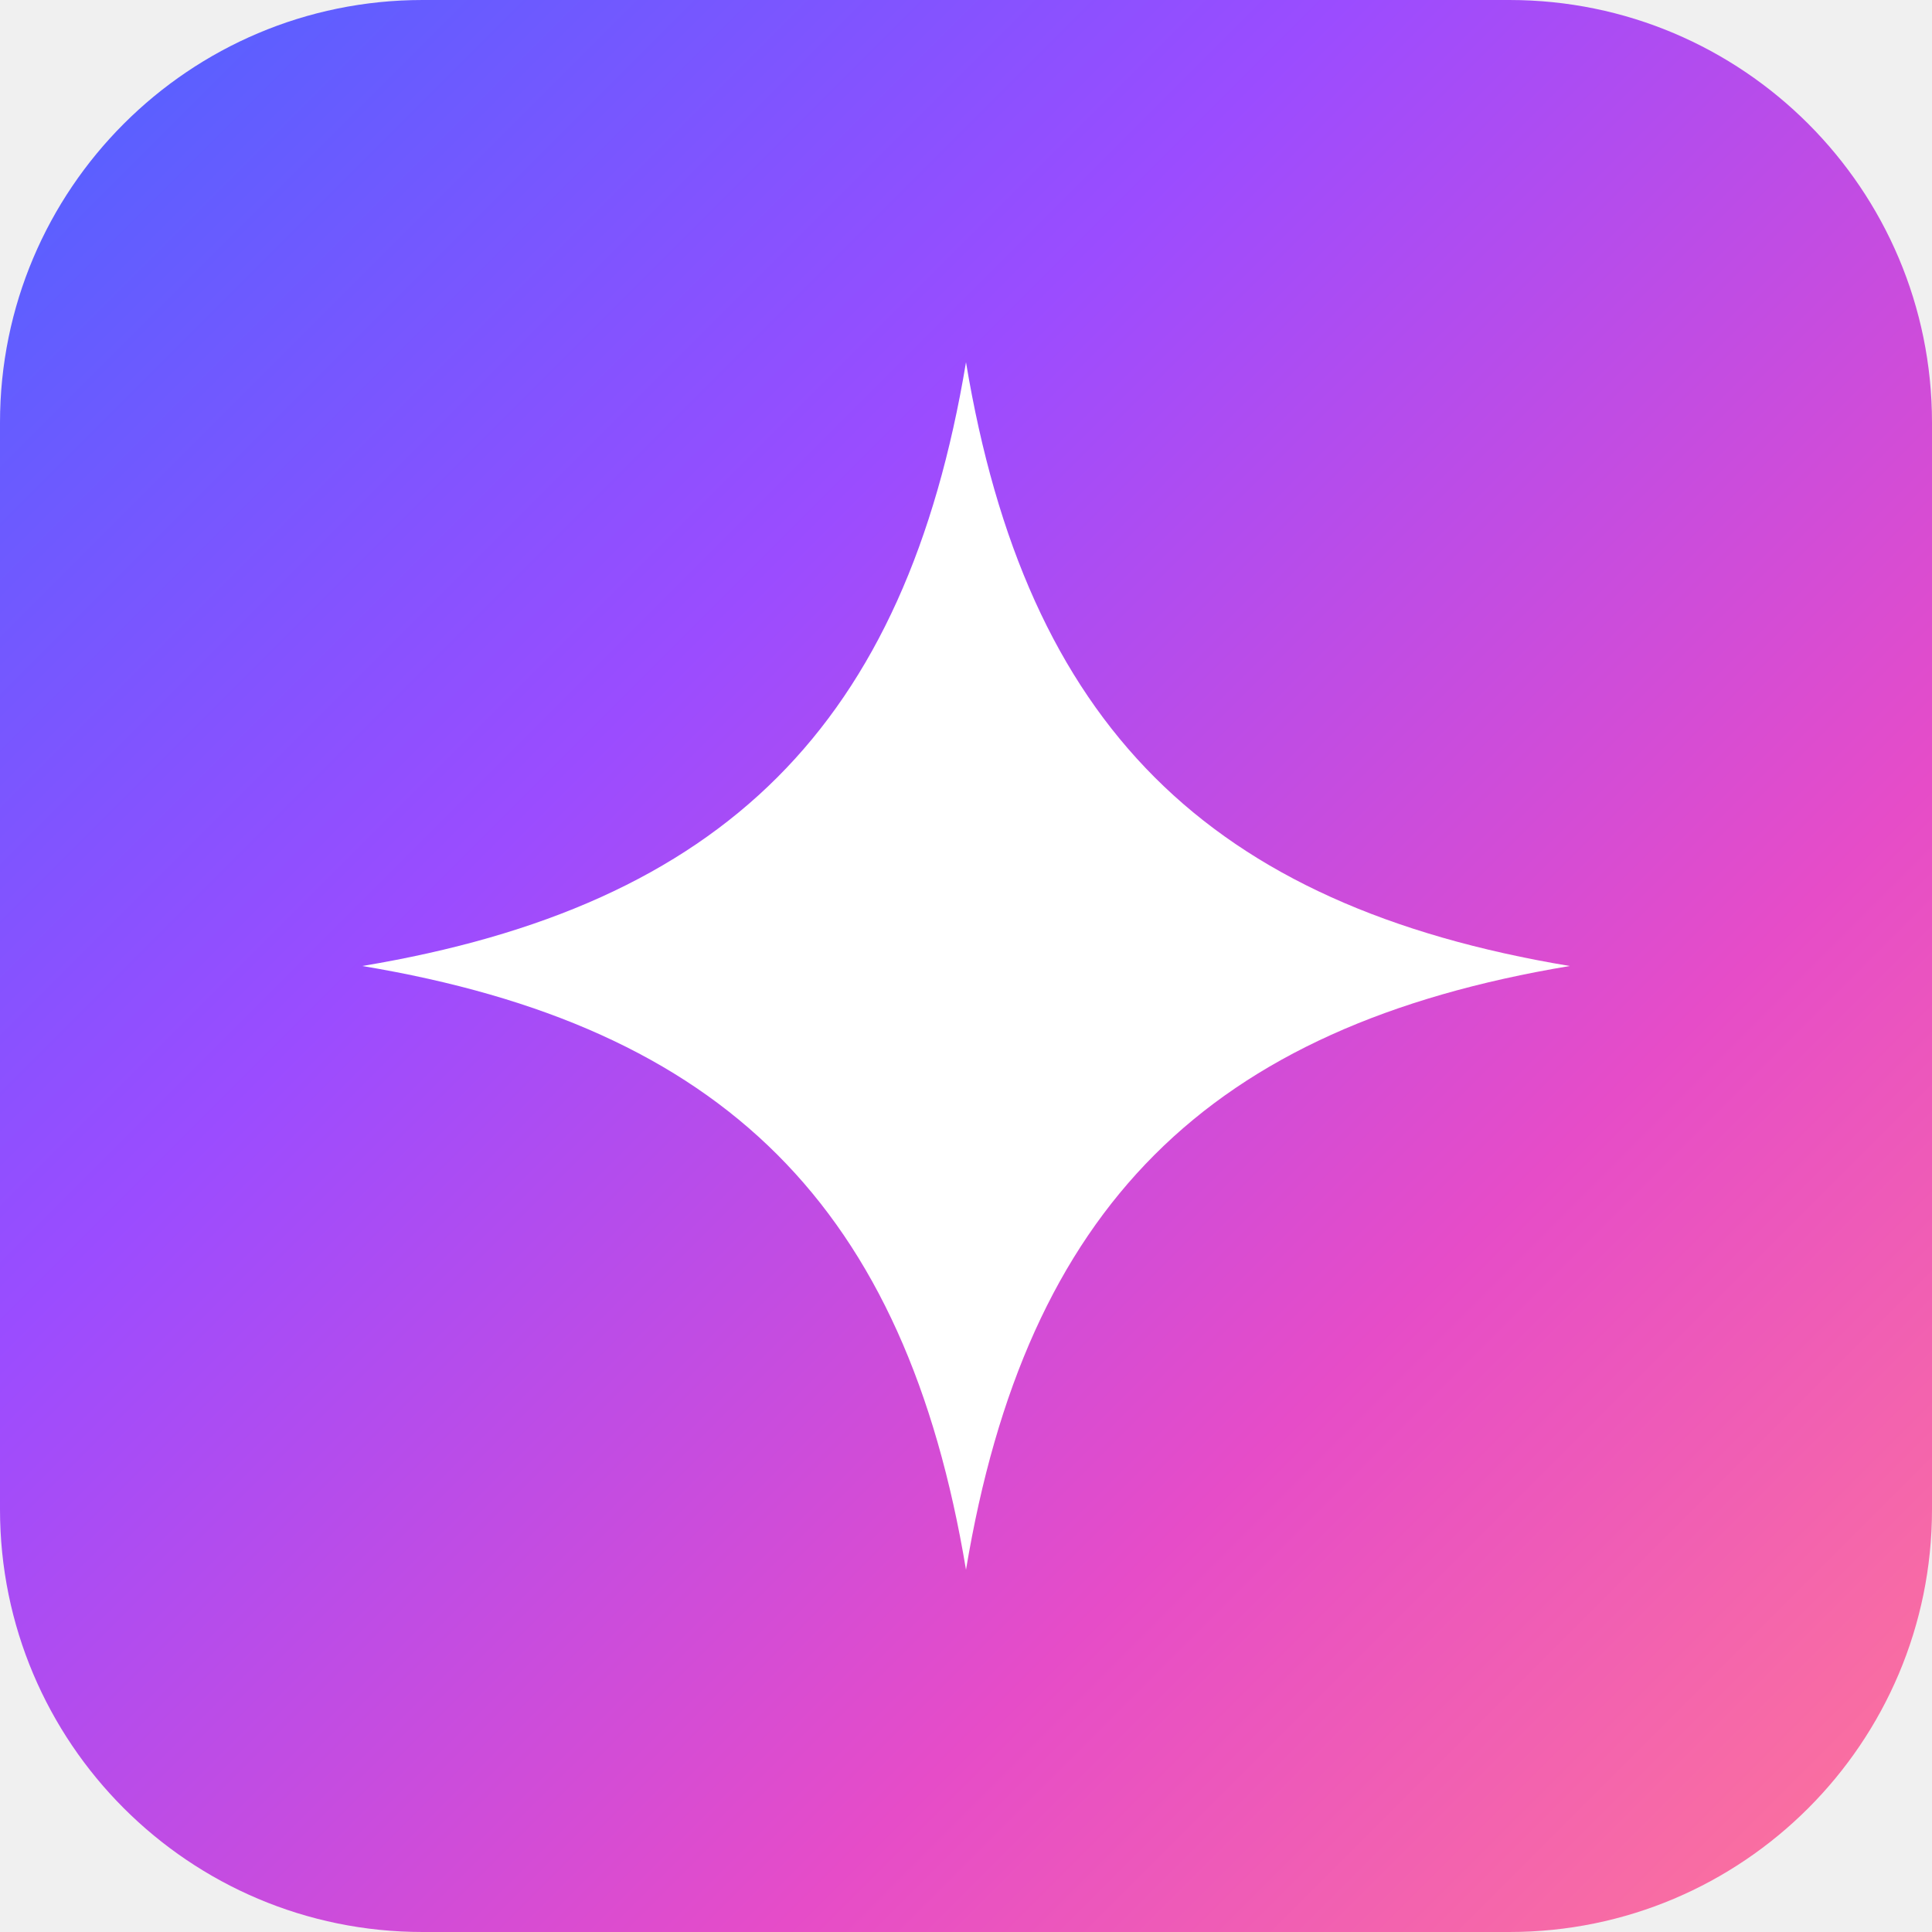
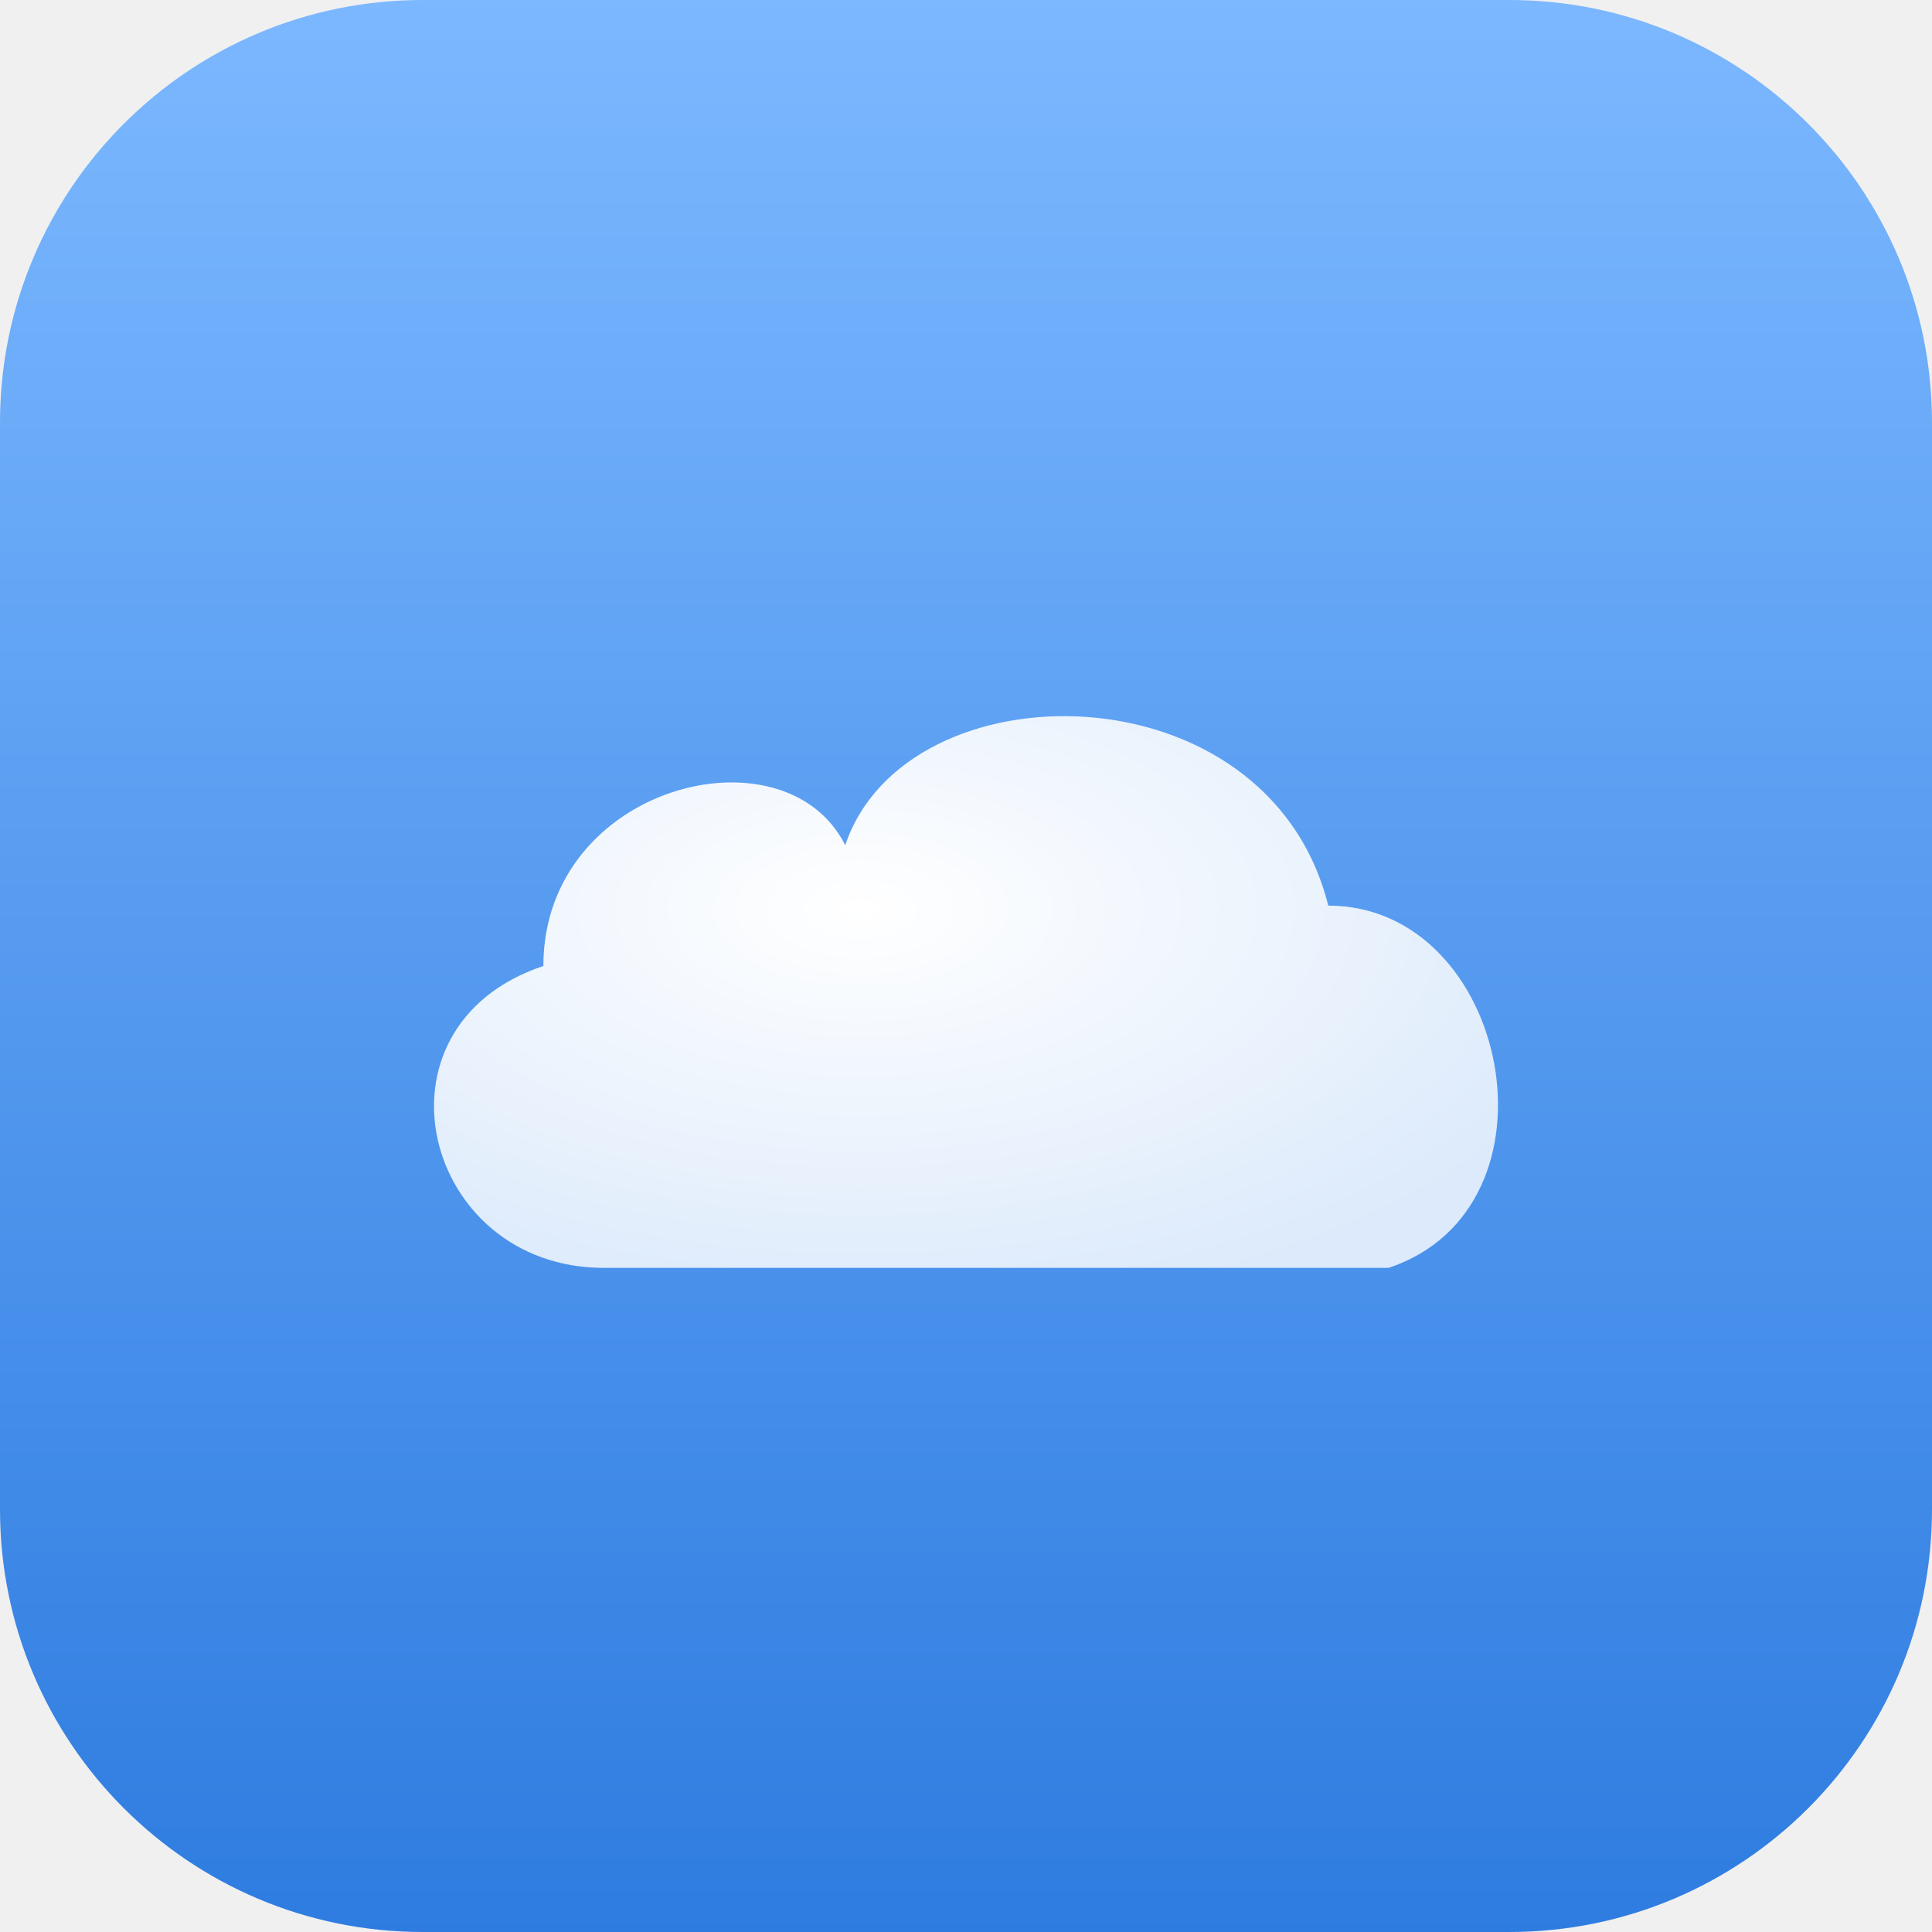
<svg xmlns="http://www.w3.org/2000/svg" viewBox="0 0 64 64">
  <defs>
-     <linearGradient id="bg" x1="0" y1="0" x2="1" y2="1">
-       <stop offset="0" stop-color="#4C64FF" />
-       <stop offset="0.35" stop-color="#9B4CFF" />
-       <stop offset="0.7" stop-color="#E64CC8" />
-       <stop offset="1" stop-color="#FF7896" />
+     <linearGradient id="bg" x1="0" y1="0" x2="0" y2="1">
+       <stop offset="0" stop-color="#7CB8FF" />
+       <stop offset="1" stop-color="#2E7CE0" />
    </linearGradient>
+     <radialGradient id="cloud" cx="0.4" cy="0.35" r="0.75">
+       <stop offset="0" stop-color="#FFFFFF" />
+       <stop offset="1" stop-color="#DCEAFB" />
+     </radialGradient>
  </defs>
  <rect width="64" height="64" rx="14" fill="url(#bg)" />
-   <path d="M32 12 C34 24 40 30 52 32 C40 34 34 40 32 52 C30 40 24 34 12 32 C24 30 30 24 32 12 Z" fill="#fff" />
+   <path d="M20 42 C14 42 12 34 18 32 C18 26 26 24 28 28 C30 22 42 22 44 30 C50 30 52 40 46 42 Z" fill="url(#cloud)" />
</svg>
